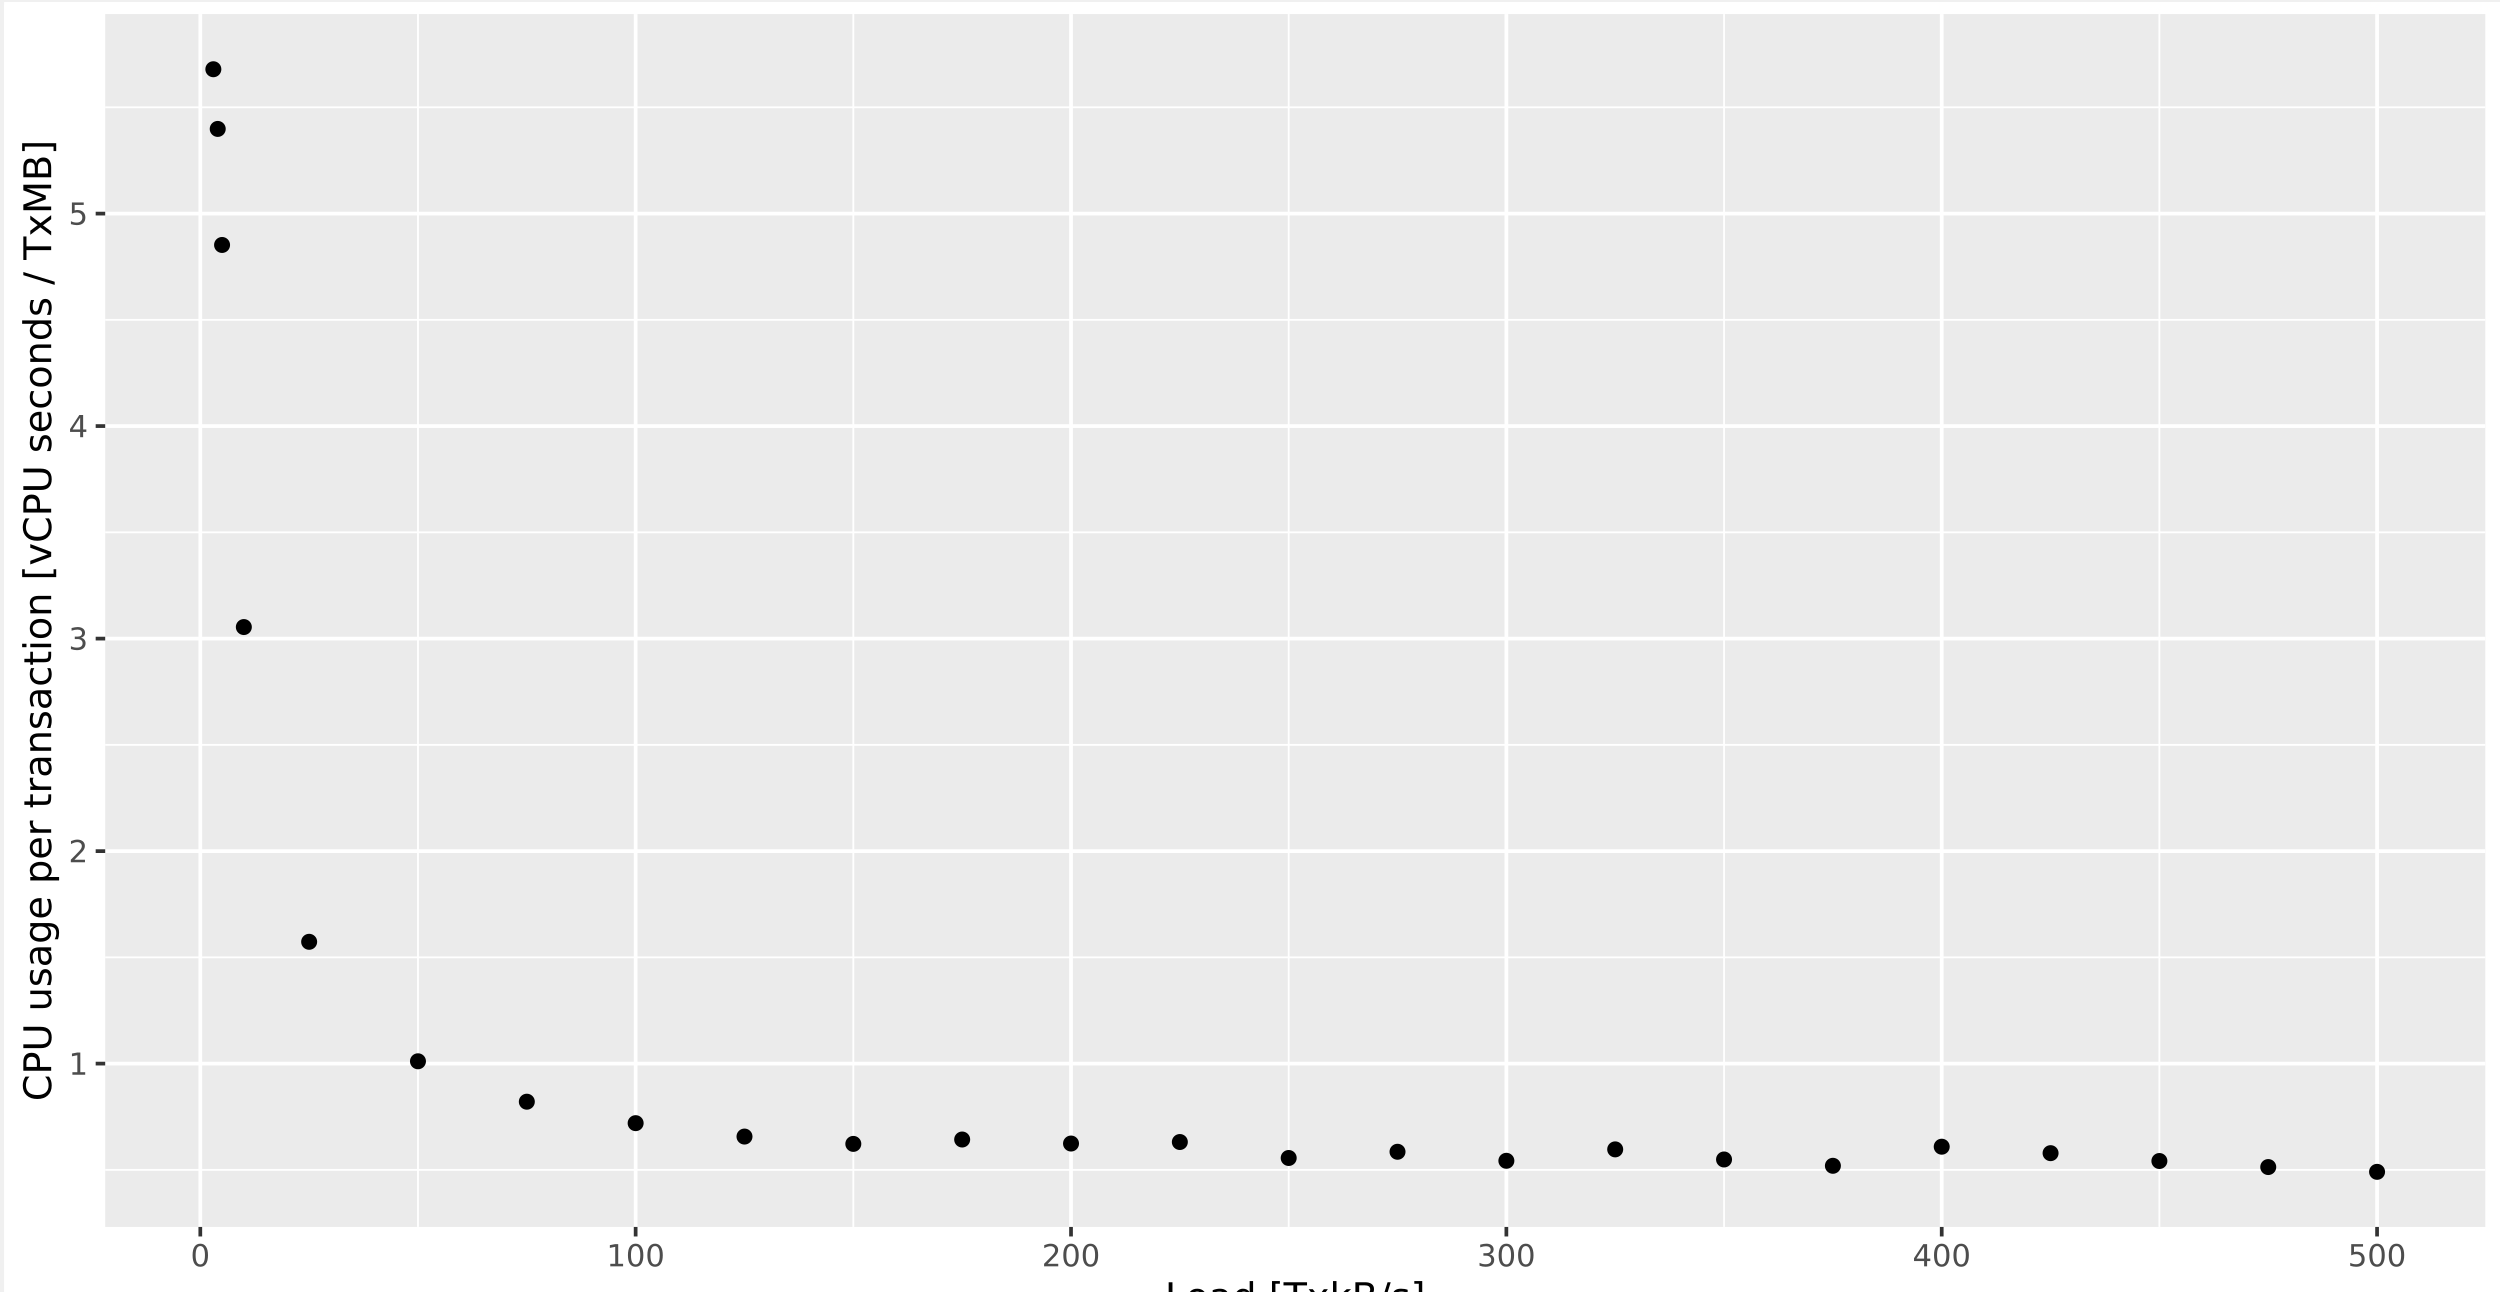
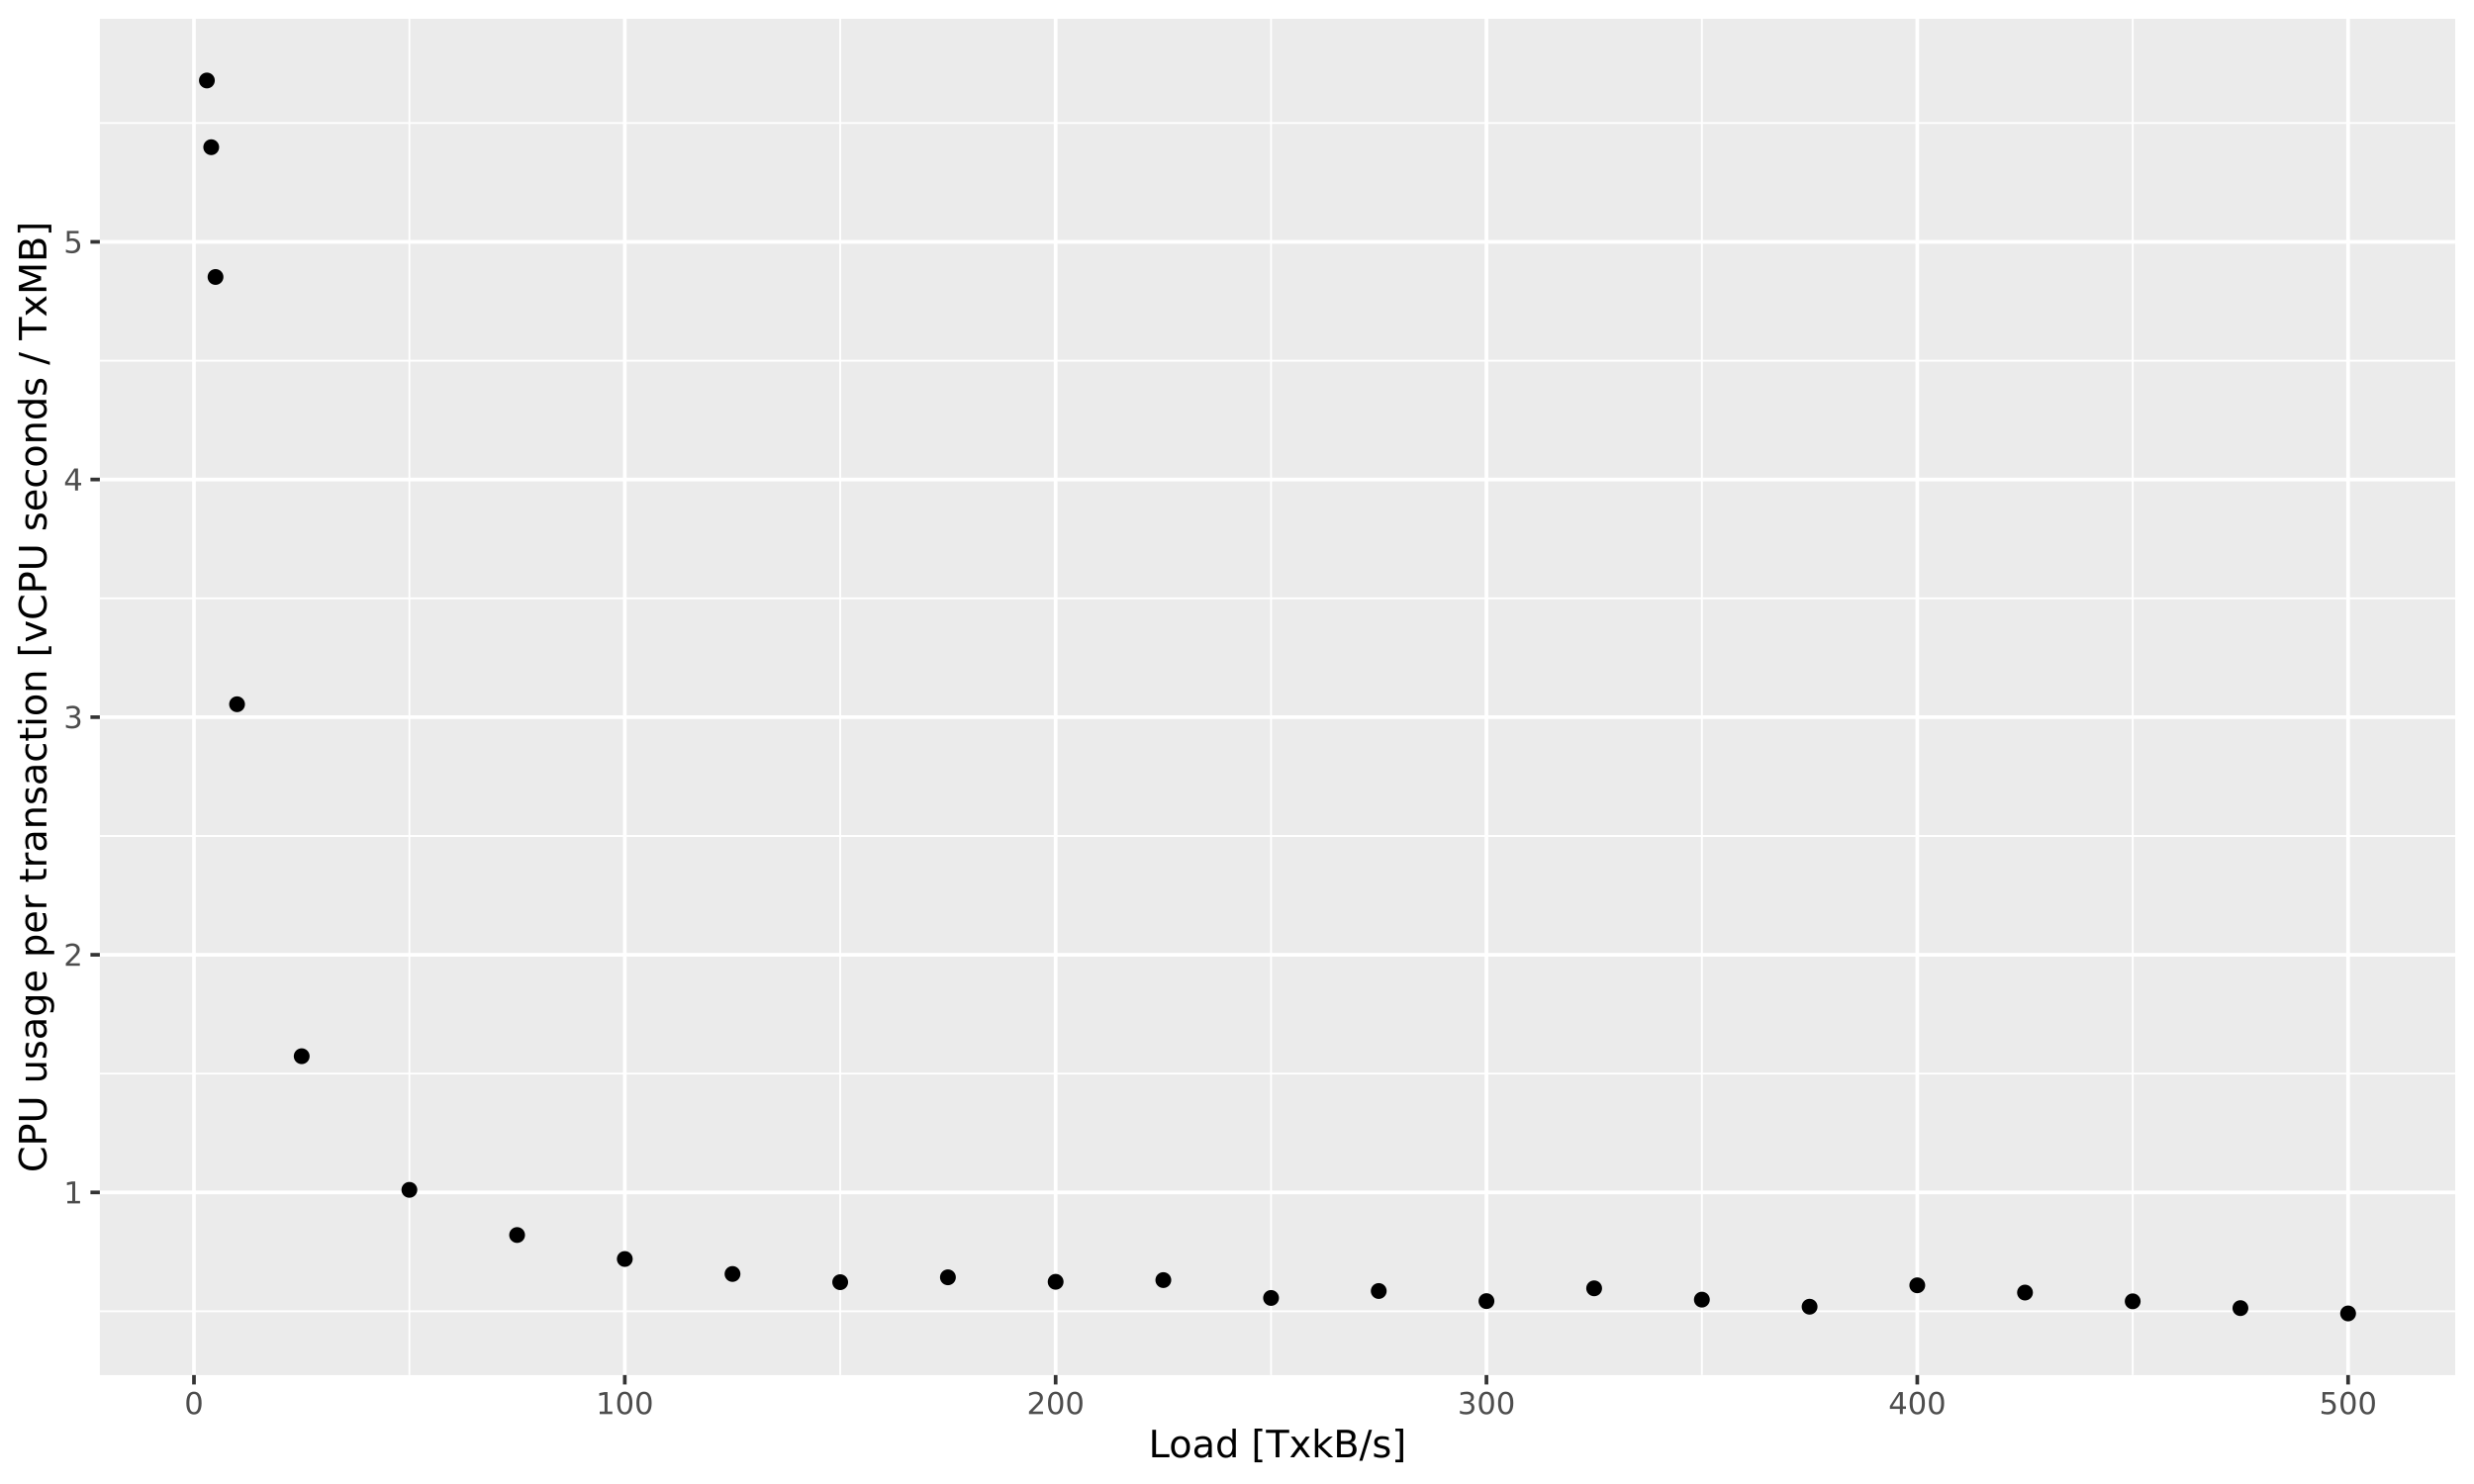
- <svg xmlns="http://www.w3.org/2000/svg" class="svglite" width="720pt" height="372pt" viewBox="0 0 720 372" version="1.1" id="svg73">
-   <defs id="defs1">
-     <style type="text/css" id="style1">
+ <svg xmlns="http://www.w3.org/2000/svg" class="svglite" width="720.00pt" height="432.00pt" viewBox="0 0 720.00 432.00">
+   <defs>
+     <style type="text/css">
    .svglite line, .svglite polyline, .svglite polygon, .svglite path, .svglite rect, .svglite circle {
      fill: none;
      stroke: #000000;
      stroke-linecap: round;
      stroke-linejoin: round;
      stroke-miterlimit: 10.00;
    }
    .svglite text {
      white-space: pre;
    }
  </style>
  </defs>
-   <rect width="100%" height="88.851%" style="fill:#ffffff;stroke:none;stroke-width:0.943" id="rect1" x="1.235" y="1.235" />
-   <defs id="defs2">
+   <rect width="100%" height="100%" style="stroke: none; fill: #FFFFFF;" />
+   <defs>
    <clipPath id="cpMC4wMHw3MjAuMDB8MC4wMHw0MzIuMDA=">
-       <rect x="0" y="0" width="720" height="432" id="rect2" />
+       <rect x="0.00" y="0.00" width="720.00" height="432.00" />
    </clipPath>
  </defs>
-   <g clip-path="url(#cpMC4wMHw3MjAuMDB8MC4wMHw0MzIuMDA=)" id="g3" transform="matrix(1,0,0,0.8899371,1.234991,0.6174959)">
-     <rect x="0" y="0" width="720" height="432" style="fill:#ffffff;stroke:#ffffff;stroke-width:1.07" id="rect3" />
+   <g clip-path="url(#cpMC4wMHw3MjAuMDB8MC4wMHw0MzIuMDA=)">
+     <rect x="0.00" y="0.00" width="720.00" height="432.00" style="stroke-width: 1.07; stroke: #FFFFFF; fill: #FFFFFF;" />
  </g>
-   <defs id="defs4">
-     <clipPath id="cpMjkuMDZ8NzE0LjUyfDUwLjk5fDQwMC4yOQ==">
-       <rect x="29.06" y="50.99" width="685.47" height="349.3" id="rect4" />
+   <defs>
+     <clipPath id="cpMjkuMDZ8NzE0LjUyfDUuNDh8NDAwLjI5">
+       <rect x="29.06" y="5.48" width="685.47" height="394.82" />
    </clipPath>
  </defs>
-   <g clip-path="url(#cpMjkuMDZ8NzE0LjUyfDUwLjk5fDQwMC4yOQ==)" id="g49" transform="translate(1.234991,-46.92967)">
-     <rect x="29.06" y="50.99" width="685.47" height="349.3" style="fill:#ebebeb;stroke:none;stroke-width:1.07" id="rect5" />
-     <polyline points="29.06,383.85 714.52,383.85 " style="stroke:#ffffff;stroke-width:0.53;stroke-linecap:butt" id="polyline5" />
-     <polyline points="29.06,322.65 714.52,322.65 " style="stroke:#ffffff;stroke-width:0.53;stroke-linecap:butt" id="polyline6" />
-     <polyline points="29.06,261.45 714.52,261.45 " style="stroke:#ffffff;stroke-width:0.53;stroke-linecap:butt" id="polyline7" />
-     <polyline points="29.06,200.24 714.52,200.24 " style="stroke:#ffffff;stroke-width:0.53;stroke-linecap:butt" id="polyline8" />
-     <polyline points="29.06,139.04 714.52,139.04 " style="stroke:#ffffff;stroke-width:0.53;stroke-linecap:butt" id="polyline9" />
-     <polyline points="29.06,77.83 714.52,77.83 " style="stroke:#ffffff;stroke-width:0.53;stroke-linecap:butt" id="polyline10" />
-     <polyline points="119.14,400.29 119.14,50.99 " style="stroke:#ffffff;stroke-width:0.53;stroke-linecap:butt" id="polyline11" />
-     <polyline points="244.52,400.29 244.52,50.99 " style="stroke:#ffffff;stroke-width:0.53;stroke-linecap:butt" id="polyline12" />
-     <polyline points="369.91,400.29 369.91,50.99 " style="stroke:#ffffff;stroke-width:0.53;stroke-linecap:butt" id="polyline13" />
-     <polyline points="495.29,400.29 495.29,50.99 " style="stroke:#ffffff;stroke-width:0.53;stroke-linecap:butt" id="polyline14" />
-     <polyline points="620.67,400.29 620.67,50.99 " style="stroke:#ffffff;stroke-width:0.53;stroke-linecap:butt" id="polyline15" />
-     <polyline points="29.06,353.25 714.52,353.25 " style="stroke:#ffffff;stroke-width:1.07;stroke-linecap:butt" id="polyline16" />
-     <polyline points="29.06,292.05 714.52,292.05 " style="stroke:#ffffff;stroke-width:1.07;stroke-linecap:butt" id="polyline17" />
-     <polyline points="29.06,230.84 714.52,230.84 " style="stroke:#ffffff;stroke-width:1.07;stroke-linecap:butt" id="polyline18" />
-     <polyline points="29.06,169.64 714.52,169.64 " style="stroke:#ffffff;stroke-width:1.07;stroke-linecap:butt" id="polyline19" />
-     <polyline points="29.06,108.44 714.52,108.44 " style="stroke:#ffffff;stroke-width:1.07;stroke-linecap:butt" id="polyline20" />
-     <polyline points="56.45,400.29 56.45,50.99 " style="stroke:#ffffff;stroke-width:1.07;stroke-linecap:butt" id="polyline21" />
-     <polyline points="181.83,400.29 181.83,50.99 " style="stroke:#ffffff;stroke-width:1.07;stroke-linecap:butt" id="polyline22" />
-     <polyline points="307.22,400.29 307.22,50.99 " style="stroke:#ffffff;stroke-width:1.07;stroke-linecap:butt" id="polyline23" />
-     <polyline points="432.60,400.29 432.60,50.99 " style="stroke:#ffffff;stroke-width:1.07;stroke-linecap:butt" id="polyline24" />
-     <polyline points="557.98,400.29 557.98,50.99 " style="stroke:#ffffff;stroke-width:1.07;stroke-linecap:butt" id="polyline25" />
-     <polyline points="683.36,400.29 683.36,50.99 " style="stroke:#ffffff;stroke-width:1.07;stroke-linecap:butt" id="polyline26" />
-     <circle cx="68.99" cy="227.52" r="1.95" style="fill:#000000;stroke-width:0.71" id="circle26" />
-     <circle cx="119.14" cy="352.58" r="1.95" style="fill:#000000;stroke-width:0.71" id="circle27" />
-     <circle cx="181.83" cy="370.4" r="1.95" style="fill:#000000;stroke-width:0.71" id="circle28" />
-     <circle cx="244.52" cy="376.37" r="1.95" style="fill:#000000;stroke-width:0.71" id="circle29" />
-     <circle cx="307.22" cy="376.27" r="1.95" style="fill:#000000;stroke-width:0.71" id="circle30" />
-     <circle cx="369.91" cy="380.43" r="1.95" style="fill:#000000;stroke-width:0.71" id="circle31" />
-     <circle cx="432.6" cy="381.24" r="1.95" style="fill:#000000;stroke-width:0.71" id="circle32" />
-     <circle cx="495.29" cy="380.86" r="1.95" style="fill:#000000;stroke-width:0.71" id="circle33" />
-     <circle cx="620.67" cy="381.3" r="1.95" style="fill:#000000;stroke-width:0.71" id="circle34" />
-     <circle cx="557.98" cy="377.18" r="1.95" style="fill:#000000;stroke-width:0.71" id="circle35" />
-     <circle cx="683.36" cy="384.42" r="1.95" style="fill:#000000;stroke-width:0.71" id="circle36" />
-     <circle cx="62.72" cy="117.48" r="1.95" style="fill:#000000;stroke-width:0.71" id="circle37" />
-     <circle cx="652.02" cy="383.04" r="1.95" style="fill:#000000;stroke-width:0.71" id="circle38" />
-     <circle cx="589.33" cy="379.04" r="1.95" style="fill:#000000;stroke-width:0.71" id="circle39" />
-     <circle cx="526.64" cy="382.68" r="1.95" style="fill:#000000;stroke-width:0.71" id="circle40" />
-     <circle cx="87.8" cy="318.17" r="1.95" style="fill:#000000;stroke-width:0.71" id="circle41" />
-     <circle cx="463.94" cy="377.95" r="1.95" style="fill:#000000;stroke-width:0.71" id="circle42" />
-     <circle cx="338.56" cy="375.83" r="1.95" style="fill:#000000;stroke-width:0.71" id="circle43" />
-     <circle cx="213.18" cy="374.26" r="1.95" style="fill:#000000;stroke-width:0.71" id="circle44" />
-     <circle cx="275.87" cy="375.11" r="1.95" style="fill:#000000;stroke-width:0.71" id="circle45" />
-     <circle cx="150.49" cy="364.22" r="1.95" style="fill:#000000;stroke-width:0.71" id="circle46" />
-     <circle cx="401.25" cy="378.64" r="1.95" style="fill:#000000;stroke-width:0.71" id="circle47" />
-     <circle cx="60.21" cy="66.87" r="1.95" style="fill:#000000;stroke-width:0.71" id="circle48" />
-     <circle cx="61.47" cy="84.06" r="1.95" style="fill:#000000;stroke-width:0.71" id="circle49" />
+   <g clip-path="url(#cpMjkuMDZ8NzE0LjUyfDUuNDh8NDAwLjI5)">
+     <rect x="29.06" y="5.48" width="685.47" height="394.82" style="stroke-width: 1.07; stroke: none; fill: #EBEBEB;" />
+     <polyline points="29.06,381.71 714.52,381.71 " style="stroke-width: 0.53; stroke: #FFFFFF; stroke-linecap: butt;" />
+     <polyline points="29.06,312.53 714.52,312.53 " style="stroke-width: 0.53; stroke: #FFFFFF; stroke-linecap: butt;" />
+     <polyline points="29.06,243.36 714.52,243.36 " style="stroke-width: 0.53; stroke: #FFFFFF; stroke-linecap: butt;" />
+     <polyline points="29.06,174.18 714.52,174.18 " style="stroke-width: 0.53; stroke: #FFFFFF; stroke-linecap: butt;" />
+     <polyline points="29.06,105.00 714.52,105.00 " style="stroke-width: 0.53; stroke: #FFFFFF; stroke-linecap: butt;" />
+     <polyline points="29.06,35.82 714.52,35.82 " style="stroke-width: 0.53; stroke: #FFFFFF; stroke-linecap: butt;" />
+     <polyline points="119.14,400.29 119.14,5.48 " style="stroke-width: 0.53; stroke: #FFFFFF; stroke-linecap: butt;" />
+     <polyline points="244.52,400.29 244.52,5.48 " style="stroke-width: 0.53; stroke: #FFFFFF; stroke-linecap: butt;" />
+     <polyline points="369.91,400.29 369.91,5.48 " style="stroke-width: 0.53; stroke: #FFFFFF; stroke-linecap: butt;" />
+     <polyline points="495.29,400.29 495.29,5.48 " style="stroke-width: 0.53; stroke: #FFFFFF; stroke-linecap: butt;" />
+     <polyline points="620.67,400.29 620.67,5.48 " style="stroke-width: 0.53; stroke: #FFFFFF; stroke-linecap: butt;" />
+     <polyline points="29.06,347.12 714.52,347.12 " style="stroke-width: 1.07; stroke: #FFFFFF; stroke-linecap: butt;" />
+     <polyline points="29.06,277.94 714.52,277.94 " style="stroke-width: 1.07; stroke: #FFFFFF; stroke-linecap: butt;" />
+     <polyline points="29.06,208.77 714.52,208.77 " style="stroke-width: 1.07; stroke: #FFFFFF; stroke-linecap: butt;" />
+     <polyline points="29.06,139.59 714.52,139.59 " style="stroke-width: 1.07; stroke: #FFFFFF; stroke-linecap: butt;" />
+     <polyline points="29.06,70.41 714.52,70.41 " style="stroke-width: 1.07; stroke: #FFFFFF; stroke-linecap: butt;" />
+     <polyline points="56.45,400.29 56.45,5.48 " style="stroke-width: 1.07; stroke: #FFFFFF; stroke-linecap: butt;" />
+     <polyline points="181.83,400.29 181.83,5.48 " style="stroke-width: 1.07; stroke: #FFFFFF; stroke-linecap: butt;" />
+     <polyline points="307.22,400.29 307.22,5.48 " style="stroke-width: 1.07; stroke: #FFFFFF; stroke-linecap: butt;" />
+     <polyline points="432.60,400.29 432.60,5.48 " style="stroke-width: 1.07; stroke: #FFFFFF; stroke-linecap: butt;" />
+     <polyline points="557.98,400.29 557.98,5.48 " style="stroke-width: 1.07; stroke: #FFFFFF; stroke-linecap: butt;" />
+     <polyline points="683.36,400.29 683.36,5.48 " style="stroke-width: 1.07; stroke: #FFFFFF; stroke-linecap: butt;" />
+     <circle cx="68.99" cy="205.01" r="1.95" style="stroke-width: 0.71; fill: #000000;" />
+     <circle cx="119.14" cy="346.37" r="1.95" style="stroke-width: 0.71; fill: #000000;" />
+     <circle cx="181.83" cy="366.50" r="1.95" style="stroke-width: 0.71; fill: #000000;" />
+     <circle cx="244.52" cy="373.25" r="1.95" style="stroke-width: 0.71; fill: #000000;" />
+     <circle cx="307.22" cy="373.14" r="1.95" style="stroke-width: 0.71; fill: #000000;" />
+     <circle cx="369.91" cy="377.84" r="1.95" style="stroke-width: 0.71; fill: #000000;" />
+     <circle cx="432.60" cy="378.76" r="1.95" style="stroke-width: 0.71; fill: #000000;" />
+     <circle cx="495.29" cy="378.33" r="1.95" style="stroke-width: 0.71; fill: #000000;" />
+     <circle cx="620.67" cy="378.82" r="1.95" style="stroke-width: 0.71; fill: #000000;" />
+     <circle cx="557.98" cy="374.16" r="1.95" style="stroke-width: 0.71; fill: #000000;" />
+     <circle cx="683.36" cy="382.35" r="1.95" style="stroke-width: 0.71; fill: #000000;" />
+     <circle cx="62.72" cy="80.63" r="1.95" style="stroke-width: 0.71; fill: #000000;" />
+     <circle cx="652.02" cy="380.80" r="1.95" style="stroke-width: 0.71; fill: #000000;" />
+     <circle cx="589.33" cy="376.27" r="1.95" style="stroke-width: 0.71; fill: #000000;" />
+     <circle cx="526.64" cy="380.39" r="1.95" style="stroke-width: 0.71; fill: #000000;" />
+     <circle cx="87.80" cy="307.47" r="1.95" style="stroke-width: 0.71; fill: #000000;" />
+     <circle cx="463.94" cy="375.04" r="1.95" style="stroke-width: 0.71; fill: #000000;" />
+     <circle cx="338.56" cy="372.64" r="1.95" style="stroke-width: 0.71; fill: #000000;" />
+     <circle cx="213.18" cy="370.86" r="1.95" style="stroke-width: 0.71; fill: #000000;" />
+     <circle cx="275.87" cy="371.83" r="1.95" style="stroke-width: 0.71; fill: #000000;" />
+     <circle cx="150.49" cy="359.52" r="1.95" style="stroke-width: 0.71; fill: #000000;" />
+     <circle cx="401.25" cy="375.82" r="1.95" style="stroke-width: 0.71; fill: #000000;" />
+     <circle cx="60.21" cy="23.43" r="1.95" style="stroke-width: 0.71; fill: #000000;" />
+     <circle cx="61.47" cy="42.85" r="1.95" style="stroke-width: 0.71; fill: #000000;" />
  </g>
-   <g clip-path="url(#cpMC4wMHw3MjAuMDB8MC4wMHw0MzIuMDA=)" id="g73" transform="translate(1.234991,-46.92967)">
-     <text x="24.12" y="356.46" text-anchor="end" style="font-size:8.8px;font-family:'DejaVu Sans';fill:#4d4d4d" textLength="5.59" lengthAdjust="spacingAndGlyphs" id="text49">1</text>
-     <text x="24.12" y="295.26" text-anchor="end" style="font-size:8.8px;font-family:'DejaVu Sans';fill:#4d4d4d" textLength="5.59" lengthAdjust="spacingAndGlyphs" id="text50">2</text>
-     <text x="24.12" y="234.05" text-anchor="end" style="font-size:8.8px;font-family:'DejaVu Sans';fill:#4d4d4d" textLength="5.59" lengthAdjust="spacingAndGlyphs" id="text51">3</text>
-     <text x="24.12" y="172.85" text-anchor="end" style="font-size:8.8px;font-family:'DejaVu Sans';fill:#4d4d4d" textLength="5.59" lengthAdjust="spacingAndGlyphs" id="text52">4</text>
-     <text x="24.12" y="111.64" text-anchor="end" style="font-size:8.8px;font-family:'DejaVu Sans';fill:#4d4d4d" textLength="5.59" lengthAdjust="spacingAndGlyphs" id="text53">5</text>
-     <polyline points="26.32,353.25 29.06,353.25 " style="stroke:#333333;stroke-width:1.07;stroke-linecap:butt" id="polyline53" />
-     <polyline points="26.32,292.05 29.06,292.05 " style="stroke:#333333;stroke-width:1.07;stroke-linecap:butt" id="polyline54" />
-     <polyline points="26.32,230.84 29.06,230.84 " style="stroke:#333333;stroke-width:1.07;stroke-linecap:butt" id="polyline55" />
-     <polyline points="26.32,169.64 29.06,169.64 " style="stroke:#333333;stroke-width:1.07;stroke-linecap:butt" id="polyline56" />
-     <polyline points="26.32,108.44 29.06,108.44 " style="stroke:#333333;stroke-width:1.07;stroke-linecap:butt" id="polyline57" />
-     <polyline points="56.45,403.03 56.45,400.29 " style="stroke:#333333;stroke-width:1.07;stroke-linecap:butt" id="polyline58" />
-     <polyline points="181.83,403.03 181.83,400.29 " style="stroke:#333333;stroke-width:1.07;stroke-linecap:butt" id="polyline59" />
-     <polyline points="307.22,403.03 307.22,400.29 " style="stroke:#333333;stroke-width:1.07;stroke-linecap:butt" id="polyline60" />
-     <polyline points="432.60,403.03 432.60,400.29 " style="stroke:#333333;stroke-width:1.07;stroke-linecap:butt" id="polyline61" />
-     <polyline points="557.98,403.03 557.98,400.29 " style="stroke:#333333;stroke-width:1.07;stroke-linecap:butt" id="polyline62" />
-     <polyline points="683.36,403.03 683.36,400.29 " style="stroke:#333333;stroke-width:1.07;stroke-linecap:butt" id="polyline63" />
-     <text x="56.45" y="411.64" text-anchor="middle" style="font-size:8.8px;font-family:'DejaVu Sans';fill:#4d4d4d" textLength="5.59" lengthAdjust="spacingAndGlyphs" id="text63">0</text>
-     <text x="181.83" y="411.64" text-anchor="middle" style="font-size:8.8px;font-family:'DejaVu Sans';fill:#4d4d4d" textLength="16.78" lengthAdjust="spacingAndGlyphs" id="text64">100</text>
-     <text x="307.22" y="411.64" text-anchor="middle" style="font-size:8.8px;font-family:'DejaVu Sans';fill:#4d4d4d" textLength="16.78" lengthAdjust="spacingAndGlyphs" id="text65">200</text>
-     <text x="432.6" y="411.64" text-anchor="middle" style="font-size:8.8px;font-family:'DejaVu Sans';fill:#4d4d4d" textLength="16.78" lengthAdjust="spacingAndGlyphs" id="text66">300</text>
-     <text x="557.98" y="411.64" text-anchor="middle" style="font-size:8.8px;font-family:'DejaVu Sans';fill:#4d4d4d" textLength="16.78" lengthAdjust="spacingAndGlyphs" id="text67">400</text>
-     <text x="683.36" y="411.64" text-anchor="middle" style="font-size:8.8px;font-family:'DejaVu Sans';fill:#4d4d4d" textLength="16.78" lengthAdjust="spacingAndGlyphs" id="text68">500</text>
-     <text x="371.79" y="424.23" text-anchor="middle" style="font-size:11px;font-family:'DejaVu Sans'" textLength="75.05" lengthAdjust="spacingAndGlyphs" id="text69">Load [TxkB/s]</text>
-     <text transform="rotate(-90,119.57,106.07)" text-anchor="middle" style="font-size:11px;font-family:'DejaVu Sans'" textLength="276.85" lengthAdjust="spacingAndGlyphs" id="text70">CPU usage per transaction [vCPU seconds / TxMB]</text>
+   <g clip-path="url(#cpMC4wMHw3MjAuMDB8MC4wMHw0MzIuMDA=)">
+     <text x="24.12" y="350.33" text-anchor="end" style="font-size: 8.80px;fill: #4D4D4D; font-family: &quot;DejaVu Sans&quot;;" textLength="5.59px" lengthAdjust="spacingAndGlyphs">1</text>
+     <text x="24.12" y="281.15" text-anchor="end" style="font-size: 8.80px;fill: #4D4D4D; font-family: &quot;DejaVu Sans&quot;;" textLength="5.59px" lengthAdjust="spacingAndGlyphs">2</text>
+     <text x="24.12" y="211.97" text-anchor="end" style="font-size: 8.80px;fill: #4D4D4D; font-family: &quot;DejaVu Sans&quot;;" textLength="5.59px" lengthAdjust="spacingAndGlyphs">3</text>
+     <text x="24.12" y="142.79" text-anchor="end" style="font-size: 8.80px;fill: #4D4D4D; font-family: &quot;DejaVu Sans&quot;;" textLength="5.59px" lengthAdjust="spacingAndGlyphs">4</text>
+     <text x="24.12" y="73.62" text-anchor="end" style="font-size: 8.80px;fill: #4D4D4D; font-family: &quot;DejaVu Sans&quot;;" textLength="5.59px" lengthAdjust="spacingAndGlyphs">5</text>
+     <polyline points="26.32,347.12 29.06,347.12 " style="stroke-width: 1.07; stroke: #333333; stroke-linecap: butt;" />
+     <polyline points="26.32,277.94 29.06,277.94 " style="stroke-width: 1.07; stroke: #333333; stroke-linecap: butt;" />
+     <polyline points="26.32,208.77 29.06,208.77 " style="stroke-width: 1.07; stroke: #333333; stroke-linecap: butt;" />
+     <polyline points="26.32,139.59 29.06,139.59 " style="stroke-width: 1.07; stroke: #333333; stroke-linecap: butt;" />
+     <polyline points="26.32,70.41 29.06,70.41 " style="stroke-width: 1.07; stroke: #333333; stroke-linecap: butt;" />
+     <polyline points="56.45,403.03 56.45,400.29 " style="stroke-width: 1.07; stroke: #333333; stroke-linecap: butt;" />
+     <polyline points="181.83,403.03 181.83,400.29 " style="stroke-width: 1.07; stroke: #333333; stroke-linecap: butt;" />
+     <polyline points="307.22,403.03 307.22,400.29 " style="stroke-width: 1.07; stroke: #333333; stroke-linecap: butt;" />
+     <polyline points="432.60,403.03 432.60,400.29 " style="stroke-width: 1.07; stroke: #333333; stroke-linecap: butt;" />
+     <polyline points="557.98,403.03 557.98,400.29 " style="stroke-width: 1.07; stroke: #333333; stroke-linecap: butt;" />
+     <polyline points="683.36,403.03 683.36,400.29 " style="stroke-width: 1.07; stroke: #333333; stroke-linecap: butt;" />
+     <text x="56.45" y="411.64" text-anchor="middle" style="font-size: 8.80px;fill: #4D4D4D; font-family: &quot;DejaVu Sans&quot;;" textLength="5.59px" lengthAdjust="spacingAndGlyphs">0</text>
+     <text x="181.83" y="411.64" text-anchor="middle" style="font-size: 8.80px;fill: #4D4D4D; font-family: &quot;DejaVu Sans&quot;;" textLength="16.78px" lengthAdjust="spacingAndGlyphs">100</text>
+     <text x="307.22" y="411.64" text-anchor="middle" style="font-size: 8.80px;fill: #4D4D4D; font-family: &quot;DejaVu Sans&quot;;" textLength="16.78px" lengthAdjust="spacingAndGlyphs">200</text>
+     <text x="432.60" y="411.64" text-anchor="middle" style="font-size: 8.80px;fill: #4D4D4D; font-family: &quot;DejaVu Sans&quot;;" textLength="16.78px" lengthAdjust="spacingAndGlyphs">300</text>
+     <text x="557.98" y="411.64" text-anchor="middle" style="font-size: 8.80px;fill: #4D4D4D; font-family: &quot;DejaVu Sans&quot;;" textLength="16.78px" lengthAdjust="spacingAndGlyphs">400</text>
+     <text x="683.36" y="411.64" text-anchor="middle" style="font-size: 8.80px;fill: #4D4D4D; font-family: &quot;DejaVu Sans&quot;;" textLength="16.78px" lengthAdjust="spacingAndGlyphs">500</text>
+     <text x="371.79" y="424.23" text-anchor="middle" style="font-size: 11.00px; font-family: &quot;DejaVu Sans&quot;;" textLength="75.05px" lengthAdjust="spacingAndGlyphs">Load [TxkB/s]</text>
+     <text transform="translate(13.50,202.89) rotate(-90)" text-anchor="middle" style="font-size: 11.00px; font-family: &quot;DejaVu Sans&quot;;" textLength="276.85px" lengthAdjust="spacingAndGlyphs">CPU usage per transaction [vCPU seconds / TxMB]</text>
  </g>
</svg>
